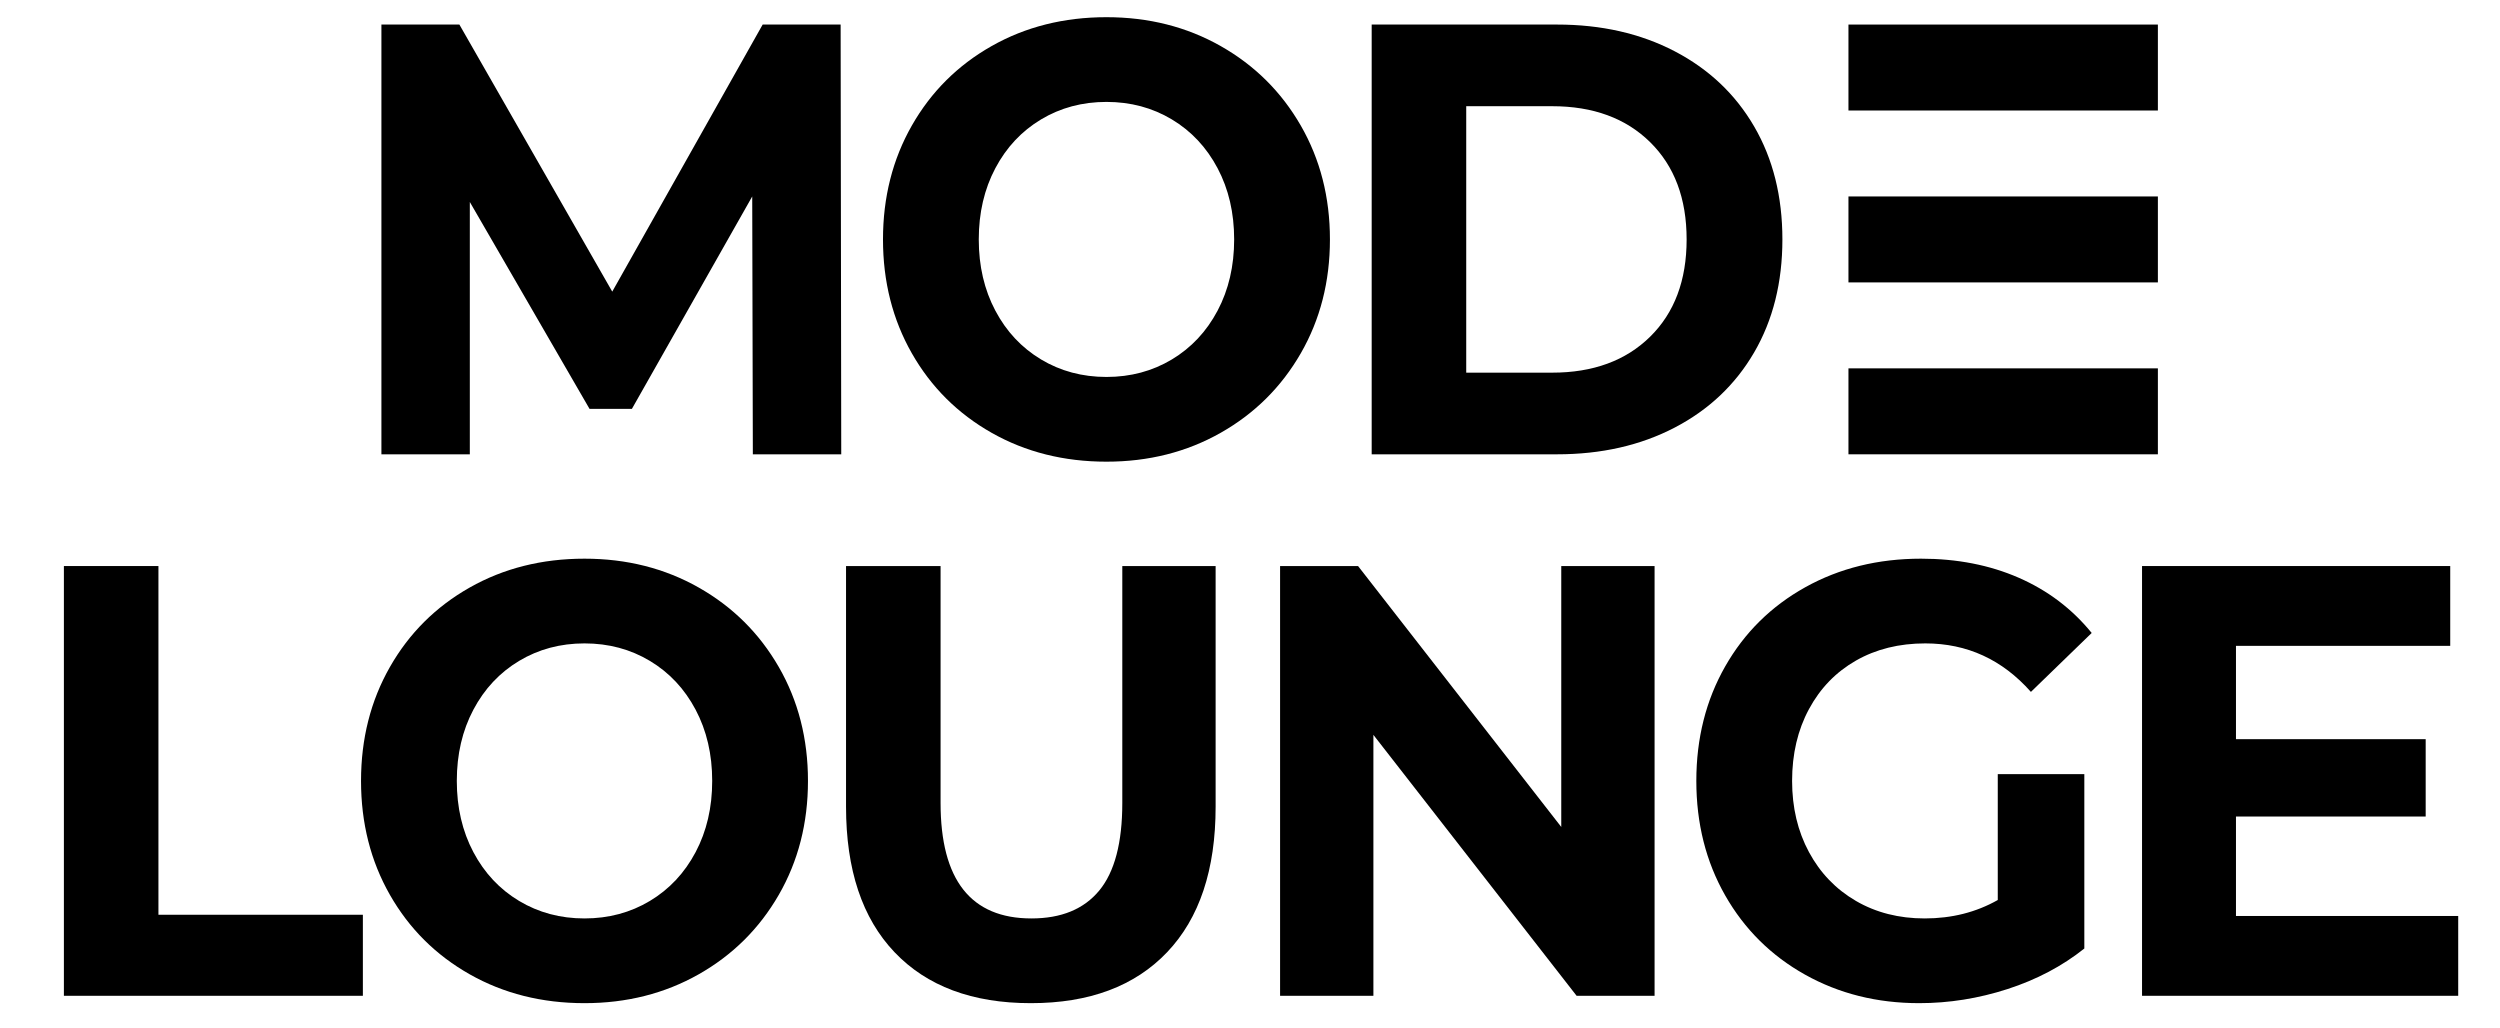
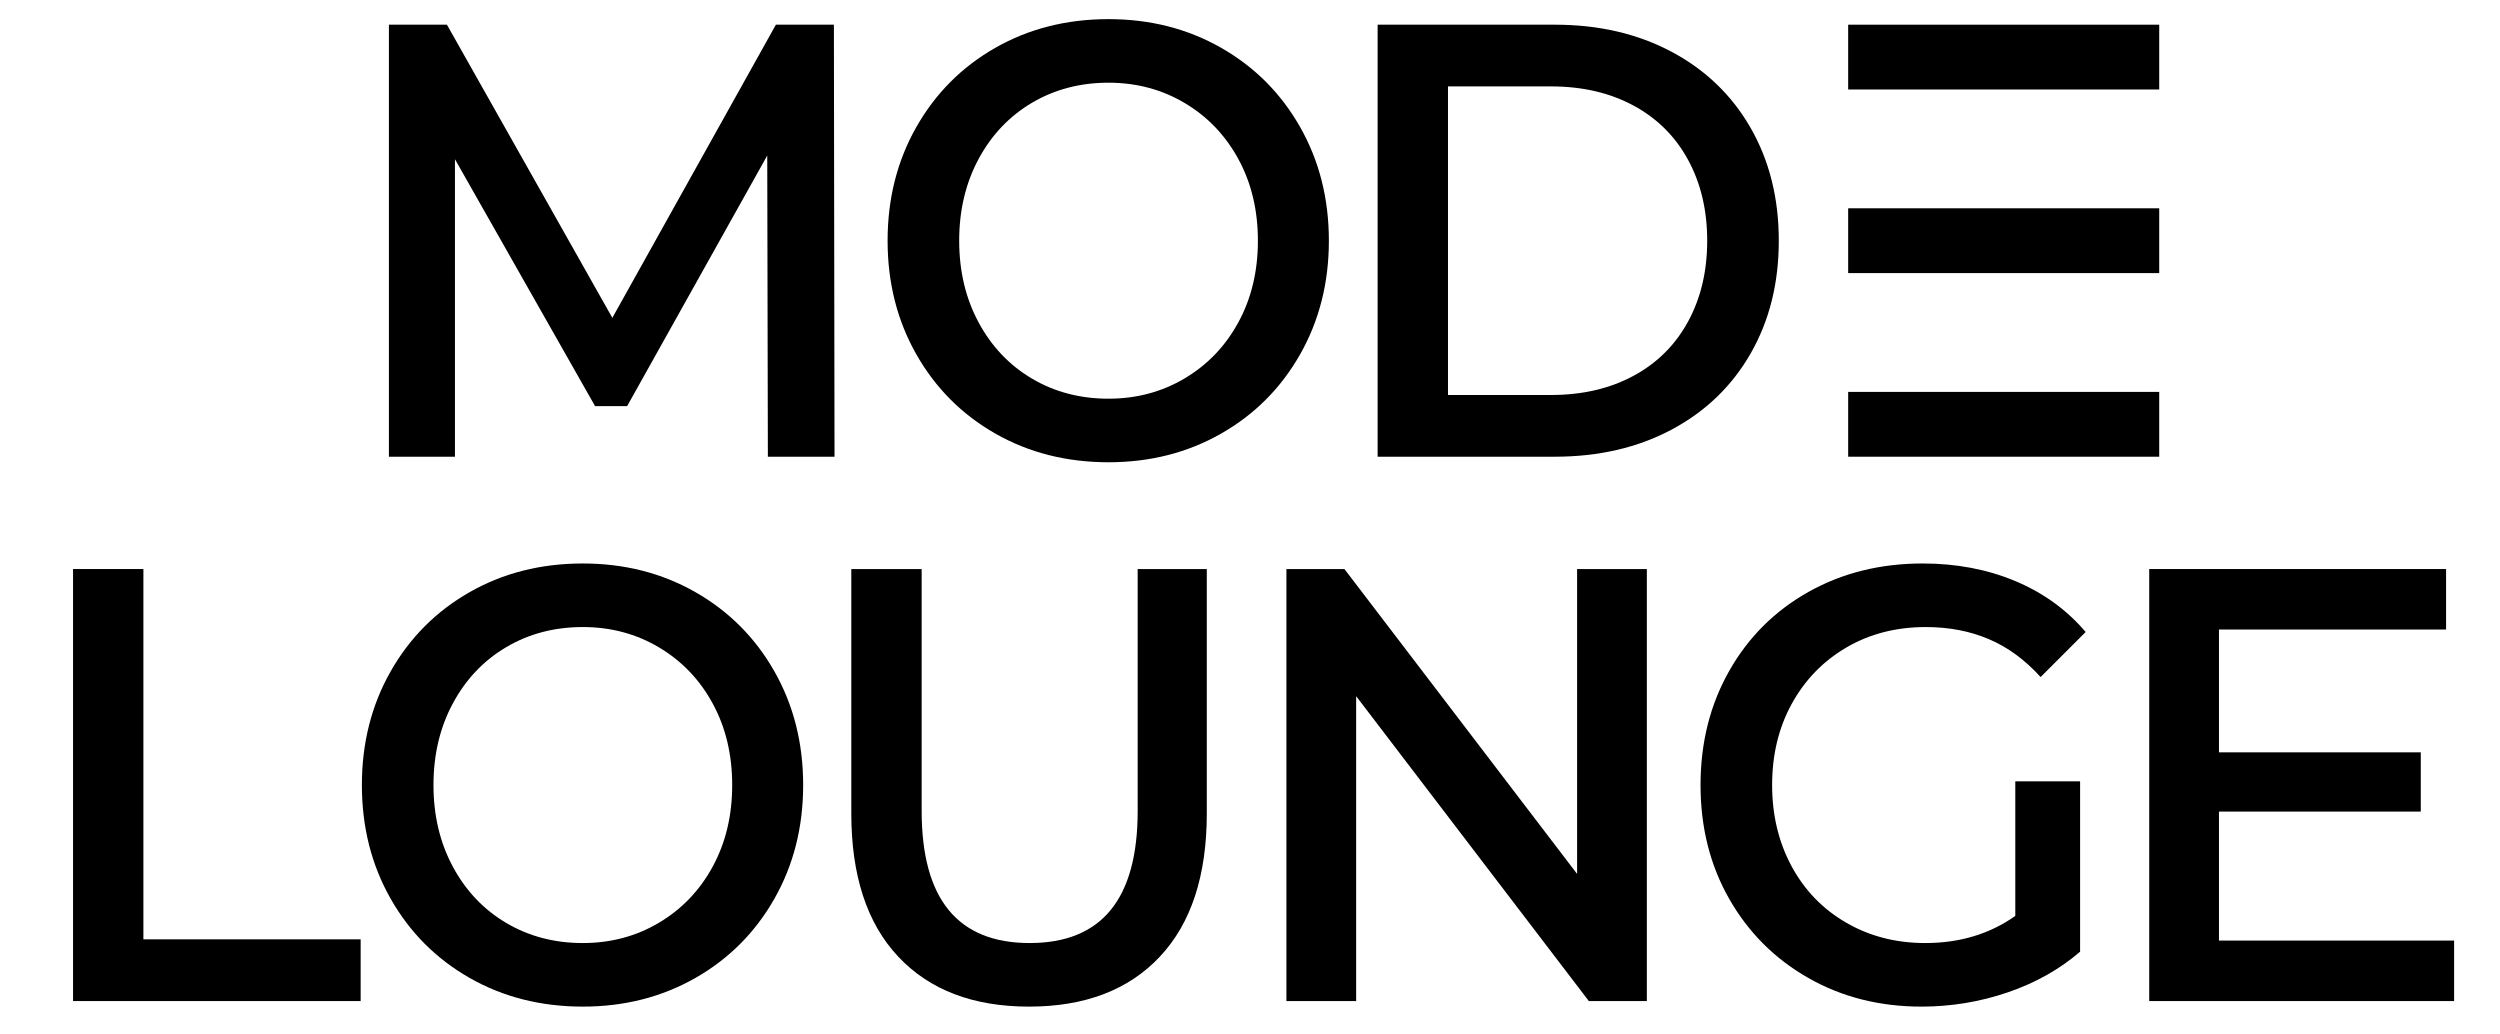
- <svg xmlns="http://www.w3.org/2000/svg" viewBox="-40.0 -40.0 4072.0 1674.0" width="460" height="189.1" role="img" aria-label="MODE LOUNGE">
-   <path d="M668 420 472 74H403L208 411V0H64V700H191L440 265L685 700H812L813 0H669Z" transform="translate(517.2,700.0) scale(1,-1)" fill="currentColor" />
-   <path d="M22 350Q22 453 69.0 535.5Q116 618 199.0 665.0Q282 712 386 712Q489 712 572.0 665.0Q655 618 702.5 535.5Q750 453 750 350Q750 247 702.5 164.5Q655 82 572.0 35.0Q489 -12 386 -12Q282 -12 199.0 35.0Q116 82 69.0 164.5Q22 247 22 350ZM594 350Q594 415 567.0 466.0Q540 517 492.5 545.5Q445 574 386 574Q327 574 279.5 545.5Q232 517 205.0 466.0Q178 415 178 350Q178 285 205.0 234.0Q232 183 279.5 154.5Q327 126 386 126Q445 126 492.5 154.5Q540 183 567.0 234.0Q594 285 594 350Z" transform="translate(1376.2,700.0) scale(1,-1)" fill="currentColor" />
-   <path d="M733 350Q733 245 687.0 166.0Q641 87 557.5 43.5Q474 0 366 0H64V700H366Q474 700 557.5 656.5Q641 613 687.0 534.0Q733 455 733 350ZM577 350Q577 450 517.5 508.5Q458 567 358 567H218V133H358Q458 133 517.5 191.5Q577 250 577 350Z" transform="translate(2130.2,700.0) scale(1,-1)" fill="currentColor" />
-   <rect x="2970.8" y="560.0" width="504.0" height="140.0" fill="currentColor" />
-   <rect x="2970.8" y="280.0" width="504.0" height="140.0" fill="currentColor" />
-   <rect x="2970.8" y="0.0" width="504.0" height="140.0" fill="currentColor" />
-   <path d="M218 700V132H551V0H64V700Z" transform="translate(0.0,1582.0) scale(1,-1)" fill="currentColor" />
-   <path d="M22 350Q22 453 69.0 535.5Q116 618 199.0 665.0Q282 712 386 712Q489 712 572.0 665.0Q655 618 702.5 535.5Q750 453 750 350Q750 247 702.5 164.5Q655 82 572.0 35.0Q489 -12 386 -12Q282 -12 199.0 35.0Q116 82 69.0 164.5Q22 247 22 350ZM594 350Q594 415 567.0 466.0Q540 517 492.5 545.5Q445 574 386 574Q327 574 279.5 545.5Q232 517 205.0 466.0Q178 415 178 350Q178 285 205.0 234.0Q232 183 279.5 154.5Q327 126 386 126Q445 126 492.5 154.5Q540 183 567.0 234.0Q594 285 594 350Z" transform="translate(526.0,1582.0) scale(1,-1)" fill="currentColor" />
-   <path d="M58 308V700H212V314Q212 126 360 126Q433 126 470.5 171.5Q508 217 508 314V700H660V308Q660 154 581.0 71.0Q502 -12 359 -12Q216 -12 137.0 71.0Q58 154 58 308Z" transform="translate(1280.0,1582.0) scale(1,-1)" fill="currentColor" />
-   <path d="M674 0H547L216 425V0H64V700H191L522 275V700H674Z" transform="translate(1981.0,1582.0) scale(1,-1)" fill="currentColor" />
-   <path d="M654 361V77Q600 34 529.0 11.0Q458 -12 385 -12Q282 -12 199.0 34.5Q116 81 69.0 163.5Q22 246 22 350Q22 454 69.0 536.5Q116 619 199.5 665.5Q283 712 388 712Q476 712 547.0 681.0Q618 650 666 591L567 495Q497 574 395 574Q331 574 282.0 546.0Q233 518 205.5 467.0Q178 416 178 350Q178 285 205.5 234.0Q233 183 282.0 154.5Q331 126 394 126Q460 126 513 156V361Z" transform="translate(2701.0,1582.0) scale(1,-1)" fill="currentColor" />
-   <path d="M579 0H64V700H566V570H217V418H526V292H217V130H579Z" transform="translate(3385.0,1582.0) scale(1,-1)" fill="currentColor" />
+ <svg xmlns="http://www.w3.org/2000/svg" viewBox="-40.0 -40.0 4050.0 1674.0" width="460" height="190.1" role="img" aria-label="MODE LOUNGE">
+   <path d="M691 488 464 82H412L185 482V0H78V700H172L440 225L705 700H799L800 0H692Z" transform="translate(511.8,700.0) scale(1,-1)" fill="currentColor" />
+   <path d="M27 350Q27 452 73.5 534.0Q120 616 201.5 662.5Q283 709 385 709Q486 709 567.5 662.5Q649 616 695.5 534.0Q742 452 742 350Q742 248 695.5 166.0Q649 84 567.5 37.5Q486 -9 385 -9Q283 -9 201.5 37.5Q120 84 73.5 166.0Q27 248 27 350ZM627 350Q627 424 595.5 482.0Q564 540 508.5 573.0Q453 606 385 606Q316 606 261.0 573.5Q206 541 174.5 482.5Q143 424 143 350Q143 276 174.5 217.5Q206 159 261.0 126.5Q316 94 385 94Q453 94 508.5 127.0Q564 160 595.5 218.0Q627 276 627 350Z" transform="translate(1370.8,700.0) scale(1,-1)" fill="currentColor" />
+   <path d="M719 350Q719 247 673.5 167.5Q628 88 545.5 44.0Q463 0 356 0H69V700H356Q463 700 545.5 656.0Q628 612 673.5 532.5Q719 453 719 350ZM603 350Q603 424 572.0 481.0Q541 538 483.5 569.0Q426 600 350 600H183V100H350Q426 100 483.5 131.0Q541 162 572.0 219.0Q603 276 603 350Z" transform="translate(2122.8,700.0) scale(1,-1)" fill="currentColor" />
+   <rect x="2954.2" y="595.0" width="504.0" height="105.0" fill="currentColor" />
+   <rect x="2954.2" y="297.5" width="504.0" height="105.0" fill="currentColor" />
+   <rect x="2954.2" y="0.0" width="504.0" height="105.0" fill="currentColor" />
+   <path d="M192 700V100H544V0H78V700Z" transform="translate(0.0,1582.0) scale(1,-1)" fill="currentColor" />
+   <path d="M27 350Q27 452 73.5 534.0Q120 616 201.5 662.5Q283 709 385 709Q486 709 567.5 662.5Q649 616 695.5 534.0Q742 452 742 350Q742 248 695.5 166.0Q649 84 567.5 37.5Q486 -9 385 -9Q283 -9 201.5 37.5Q120 84 73.5 166.0Q27 248 27 350ZM627 350Q627 424 595.5 482.0Q564 540 508.5 573.0Q453 606 385 606Q316 606 261.0 573.5Q206 541 174.5 482.5Q143 424 143 350Q143 276 174.5 217.5Q206 159 261.0 126.5Q316 94 385 94Q453 94 508.5 127.0Q564 160 595.5 218.0Q627 276 627 350Z" transform="translate(519.0,1582.0) scale(1,-1)" fill="currentColor" />
+   <path d="M68 304V700H182V308Q182 94 357 94Q532 94 532 308V700H644V304Q644 153 568.0 72.0Q492 -9 356 -9Q220 -9 144.0 72.0Q68 153 68 304Z" transform="translate(1271.0,1582.0) scale(1,-1)" fill="currentColor" />
+   <path d="M662 0H568L191 494V0H78V700H172L549 206V700H662Z" transform="translate(1966.0,1582.0) scale(1,-1)" fill="currentColor" />
+   <path d="M642 356V80Q592 37 524.5 14.0Q457 -9 385 -9Q283 -9 201.5 37.5Q120 84 73.5 165.5Q27 247 27 350Q27 453 73.5 535.0Q120 617 202.0 663.0Q284 709 387 709Q469 709 537.0 680.5Q605 652 651 598L578 525Q540 567 494.0 586.5Q448 606 392 606Q320 606 263.5 573.0Q207 540 175.0 482.0Q143 424 143 350Q143 277 174.5 218.5Q206 160 263.0 127.0Q320 94 391 94Q475 94 537 138V356Z" transform="translate(2688.0,1582.0) scale(1,-1)" fill="currentColor" />
+   <path d="M563 0H69V700H550V602H182V403H509V307H182V98H563Z" transform="translate(3373.0,1582.0) scale(1,-1)" fill="currentColor" />
</svg>
